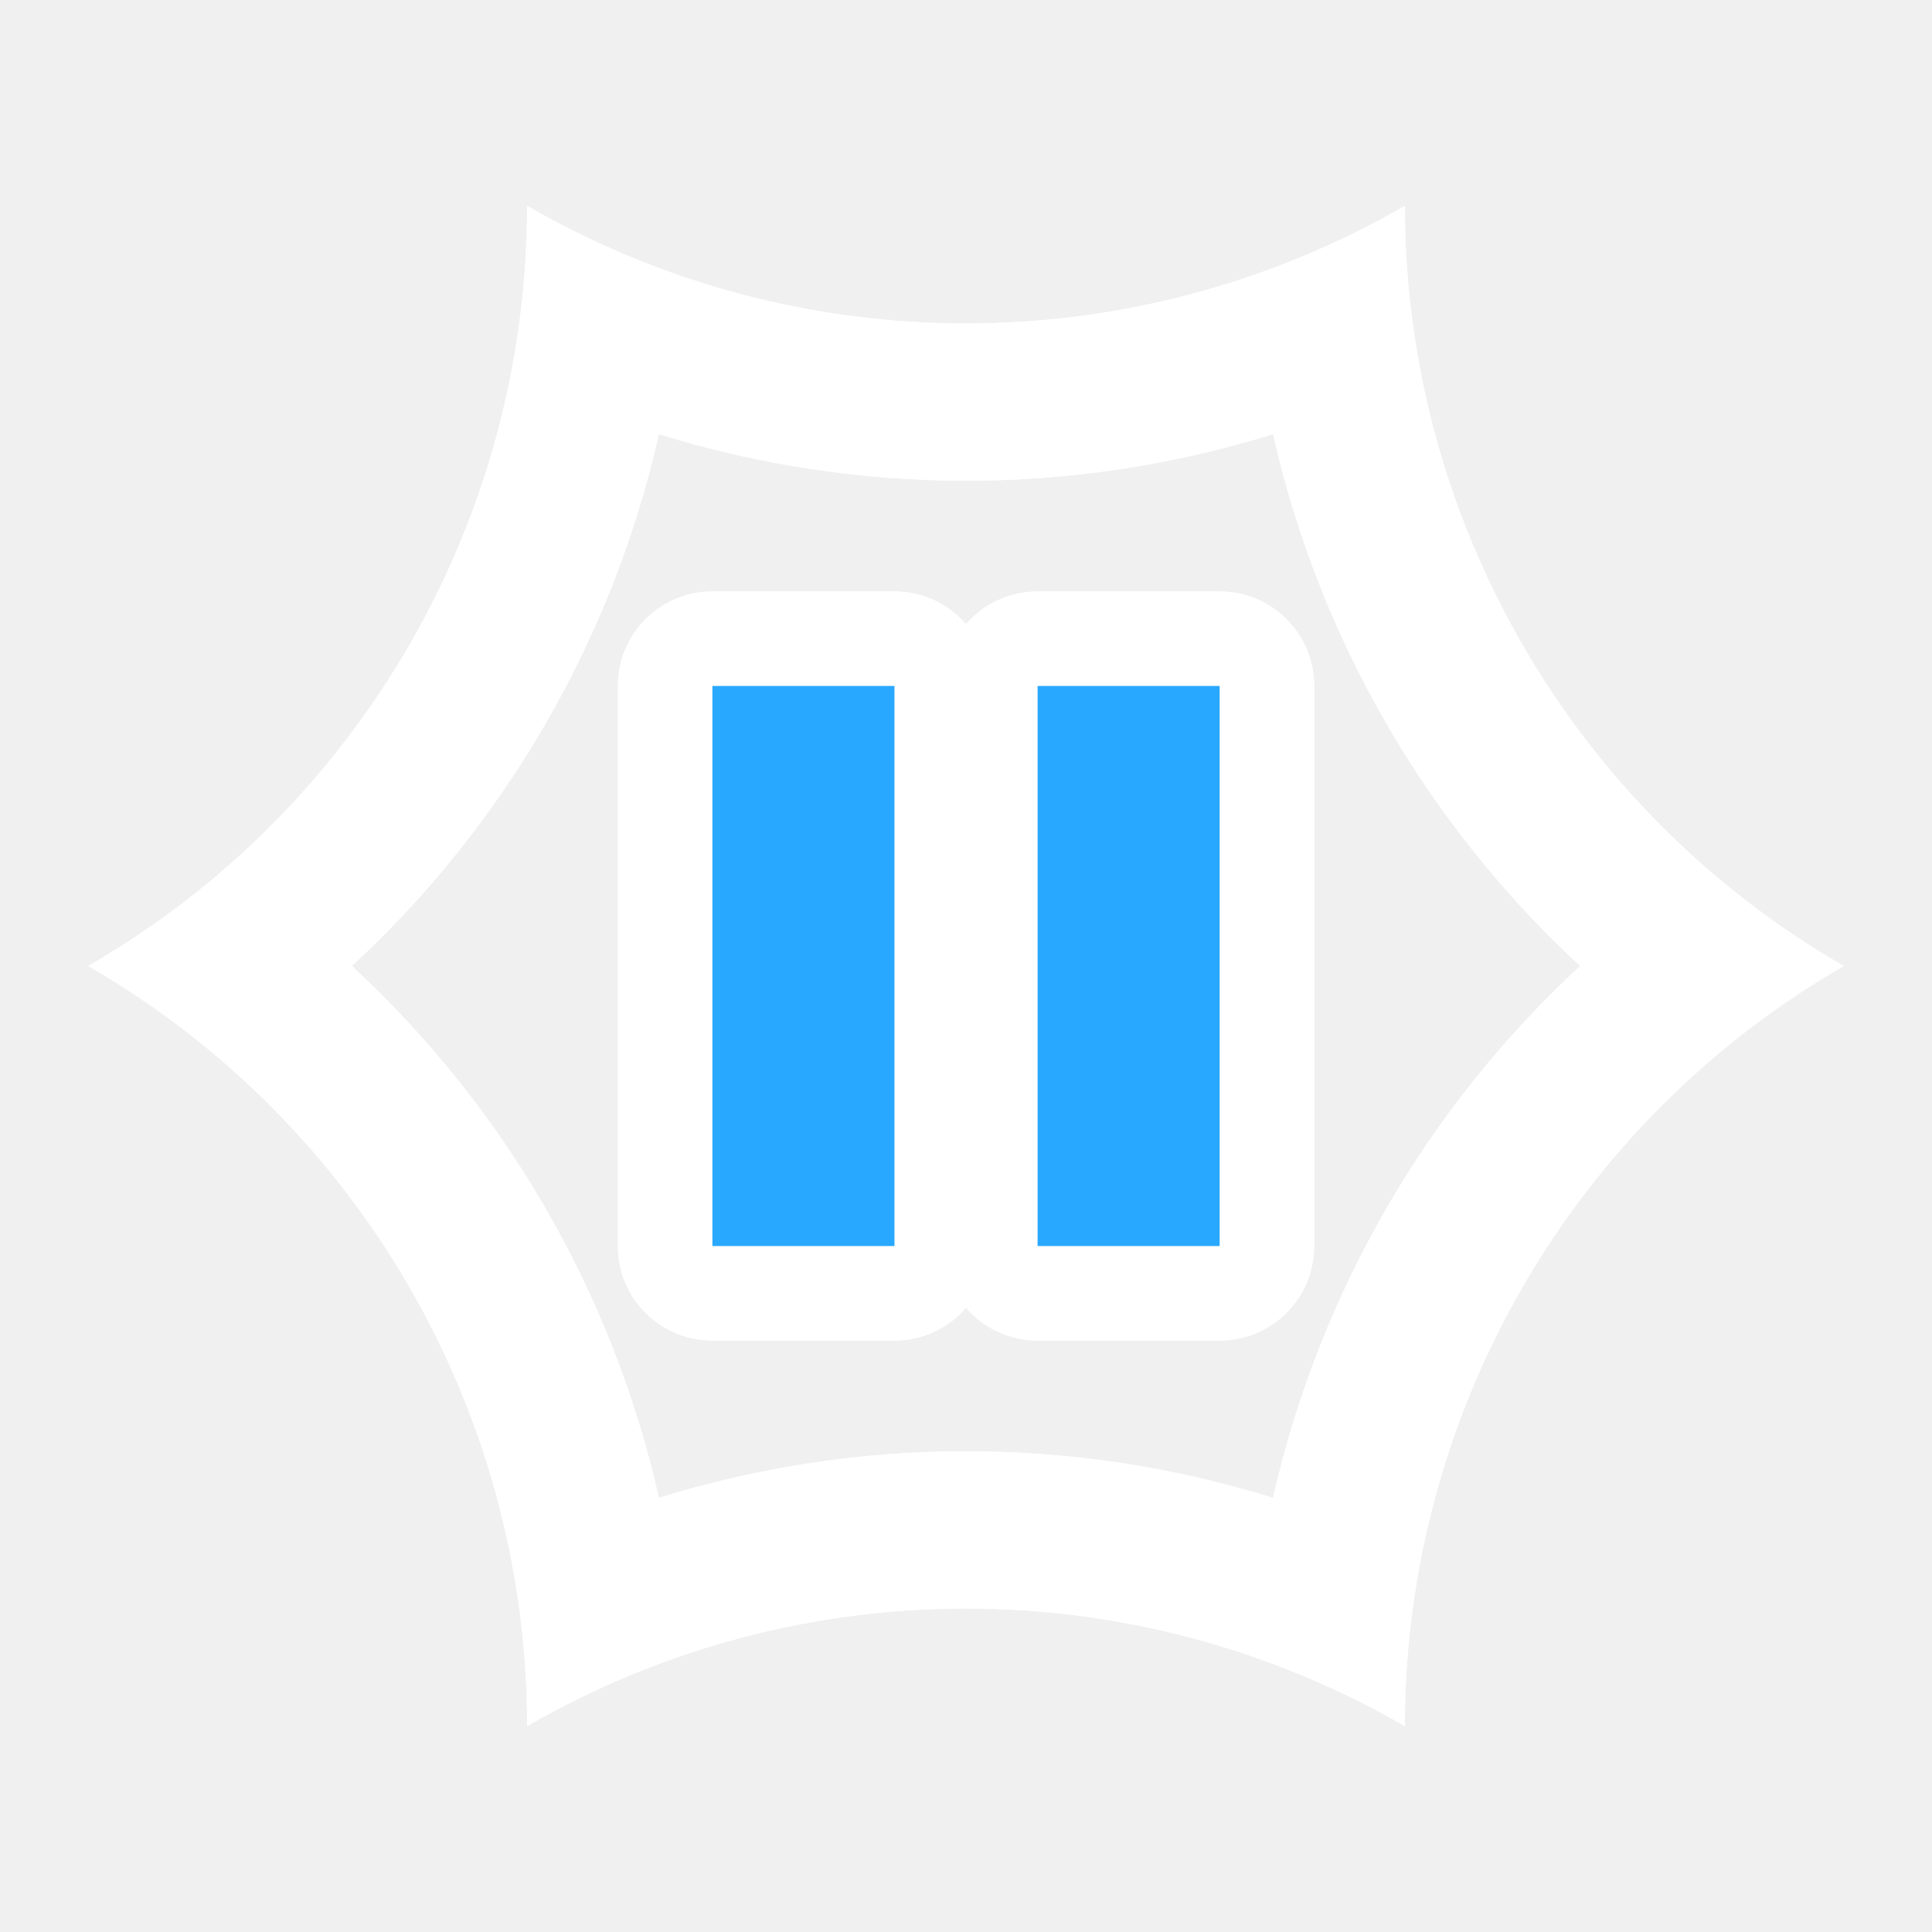
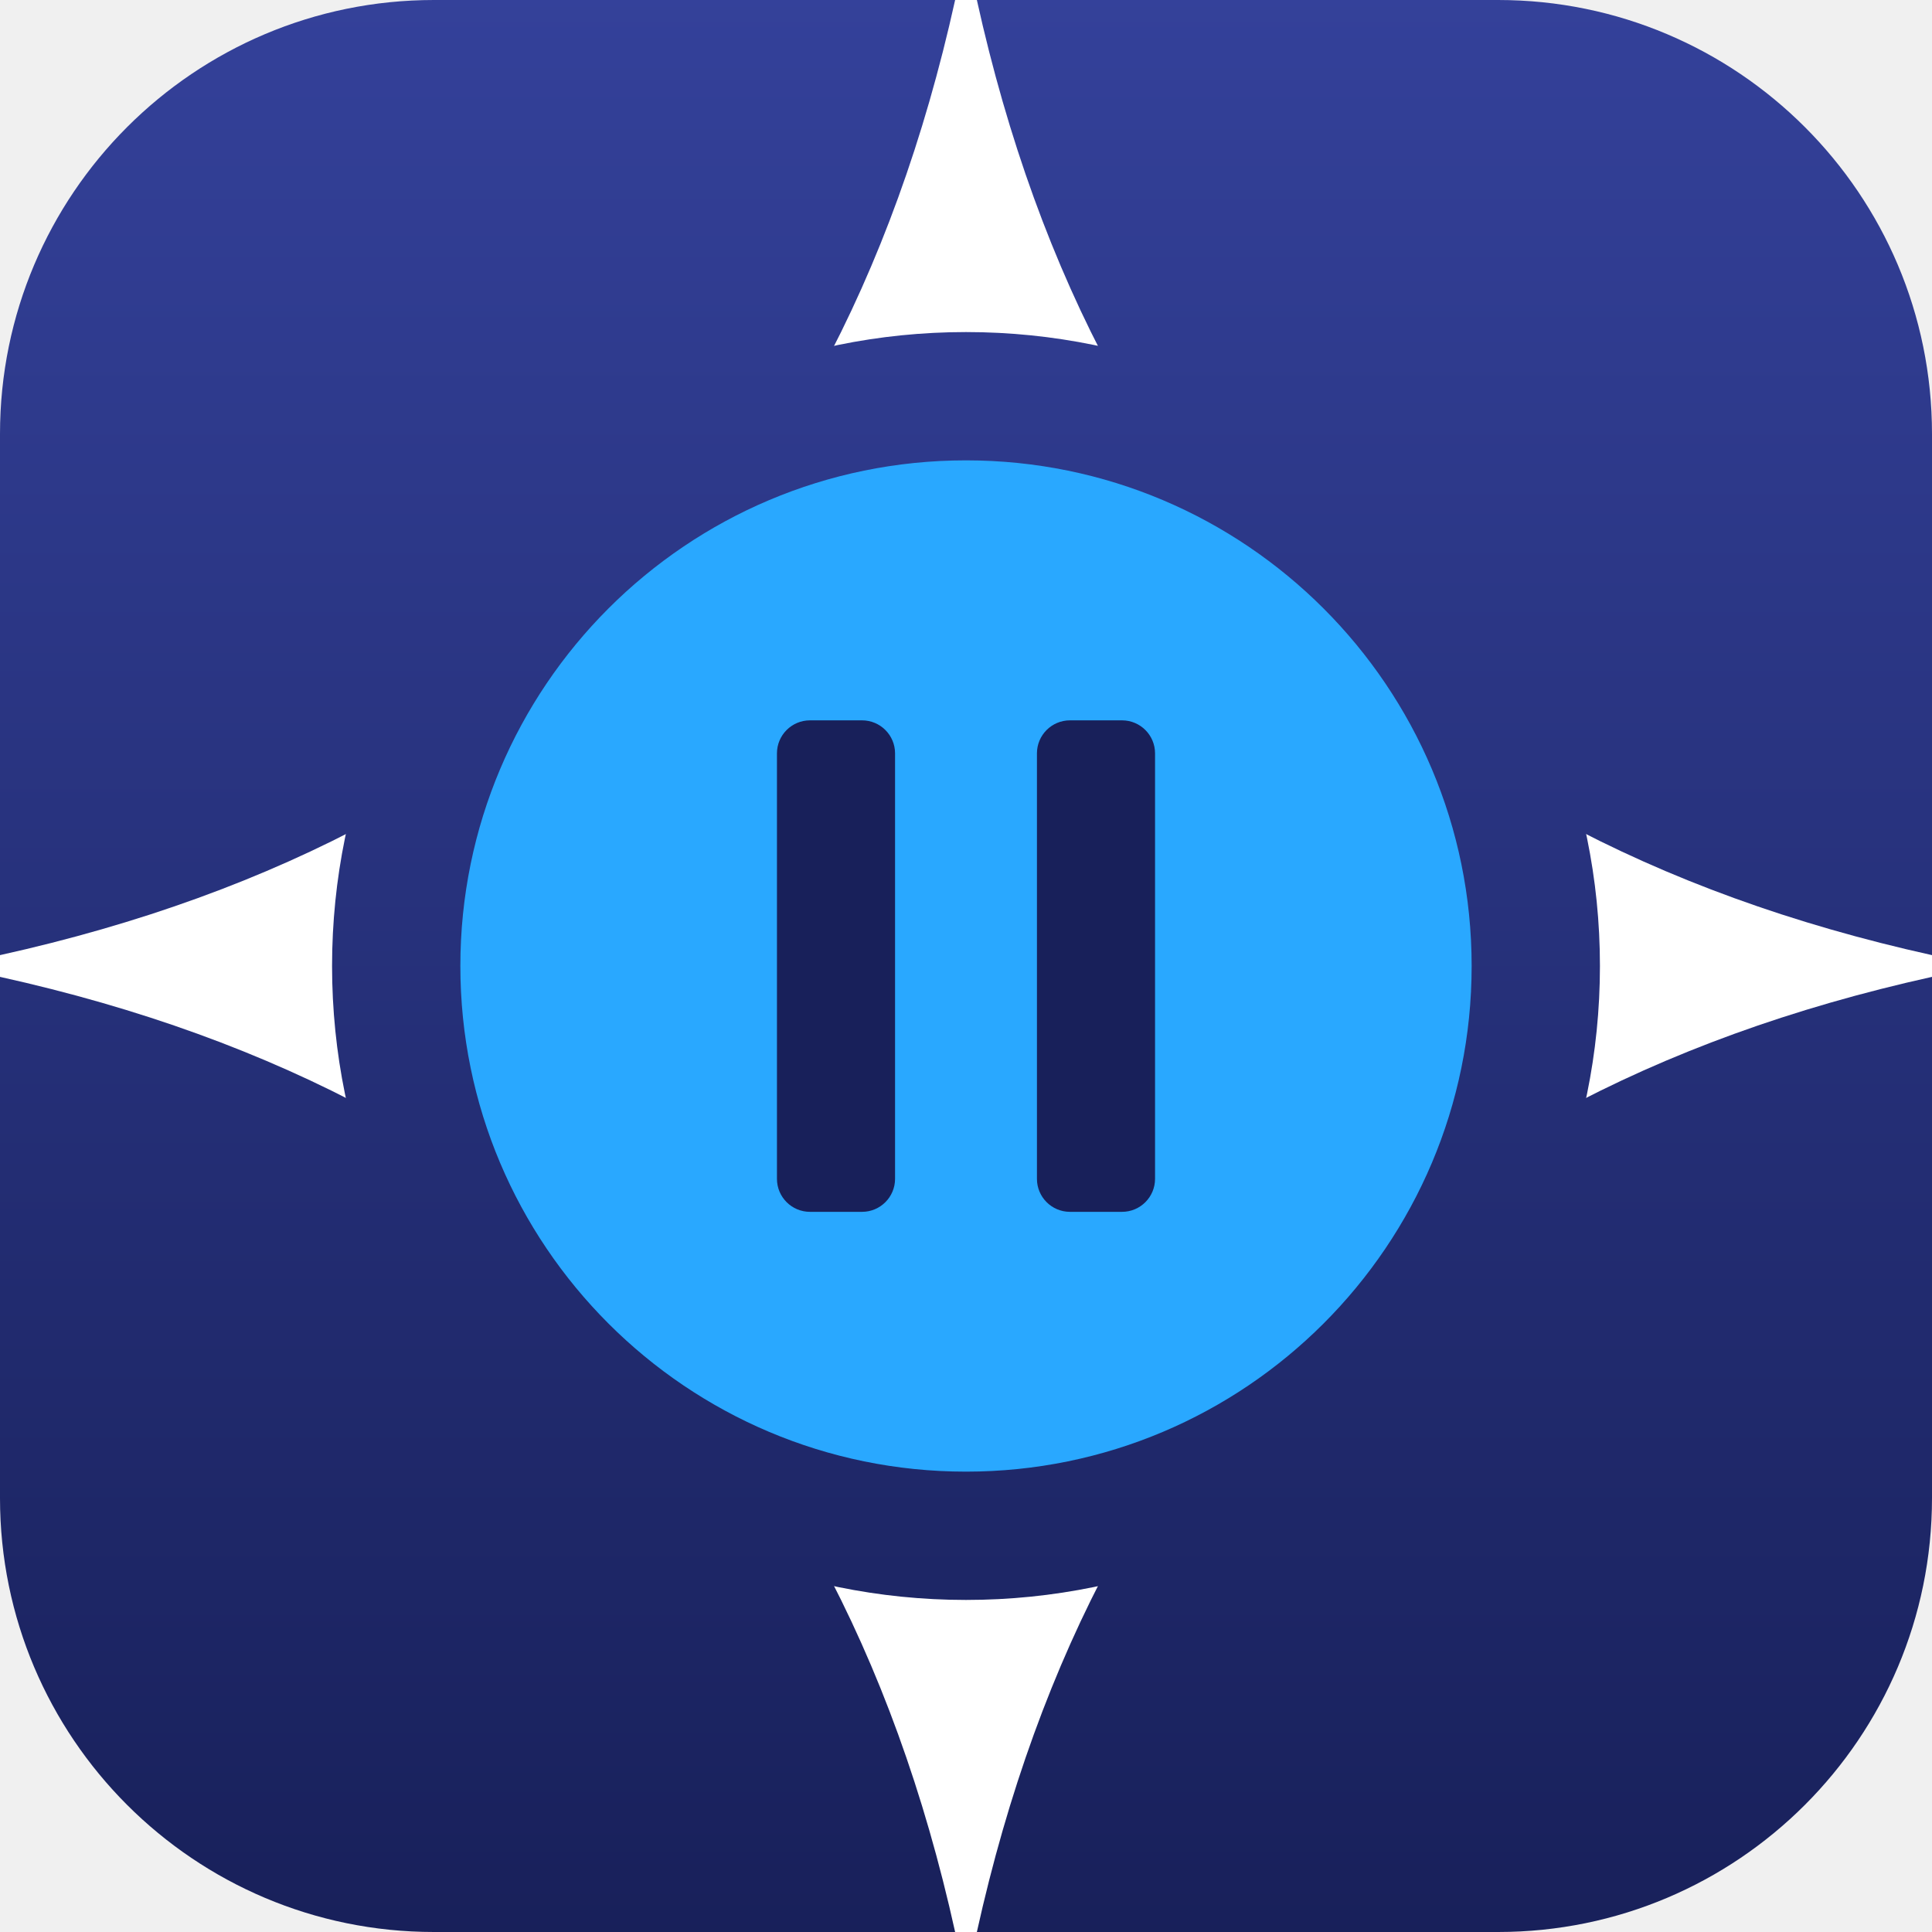
- <svg xmlns="http://www.w3.org/2000/svg" width="100%" height="100%" viewBox="0 0 1024 1024" version="1.1" xml:space="preserve" style="fill-rule:evenodd;clip-rule:evenodd;stroke-linejoin:round;stroke-miterlimit:2;">
-   <g transform="matrix(1,0,0,1,-2176,0)">
-     <g id="ICON_PAUSE" transform="matrix(1,0,0,1,2176,0)">
-       <rect x="0" y="0" width="1024" height="1024" style="fill:none;" />
-       <g id="apollo.afdesign" transform="matrix(1,0,0,1,512,512)">
-         <g transform="matrix(1,0,0,1,-512,-512)">
-           <clipPath id="_clip1">
-             <rect x="0" y="0" width="1024" height="1024" />
-           </clipPath>
-           <g clip-path="url(#_clip1)">
-             <g>
-               <g transform="matrix(1.27997,0,0,1.27997,-143.345,-143.345)">
-                 <g transform="matrix(1.26917,-0.732758,0.732758,1.26917,-512.989,237.355)">
-                   <path d="M512,264C556.301,340.731 638.172,388 726.774,388C682.473,464.731 682.473,559.269 726.774,636C638.172,636 556.301,683.269 512,760C467.699,683.269 385.828,636 297.226,636C341.527,559.269 341.527,464.731 297.226,388C385.828,388 467.699,340.731 512,264ZM512,338.465C471.86,381.904 419.404,412.19 361.715,425.233C379.264,481.715 379.264,542.285 361.715,598.767C419.404,611.81 471.86,642.096 512,685.535C552.14,642.096 604.596,611.81 662.285,598.767C644.736,542.285 644.736,481.715 662.285,425.233C604.596,412.19 552.14,381.904 512,338.465Z" style="fill:white;" />
-                 </g>
-                 <g transform="matrix(1.26917,-0.732758,0.732758,1.26917,-512.989,237.355)">
-                   <path d="M512,264C556.301,340.731 638.172,388 726.774,388C682.473,464.731 682.473,559.269 726.774,636C638.172,636 556.301,683.269 512,760C467.699,683.269 385.828,636 297.226,636C341.527,559.269 341.527,464.731 297.226,388C385.828,388 467.699,340.731 512,264ZM512,338.465C471.86,381.904 419.404,412.19 361.715,425.233C379.264,481.715 379.264,542.285 361.715,598.767C419.404,611.81 471.86,642.096 512,685.535C552.14,642.096 604.596,611.81 662.285,598.767C644.736,542.285 644.736,481.715 662.285,425.233C604.596,412.19 552.14,381.904 512,338.465Z" style="fill:white;" />
-                 </g>
-               </g>
-             </g>
-           </g>
-         </g>
-       </g>
-       <g>
-         <g>
-           <g transform="matrix(1.30583,0,0,1.19277,-2960.19,-115.994)">
-             <rect x="2556" y="402" width="74" height="249" style="fill:rgb(41,168,255);" />
-             <path d="M2668.29,402L2668.29,651C2668.29,674.151 2651.15,692.919 2630,692.919L2556,692.919C2534.85,692.919 2517.71,674.151 2517.71,651L2517.71,402C2517.71,378.849 2534.85,360.081 2556,360.081L2630,360.081C2651.15,360.081 2668.29,378.849 2668.29,402ZM2630,402L2556,402L2556,651L2630,651L2630,402Z" style="fill:white;" />
-           </g>
-           <g transform="matrix(1.30583,0,0,1.19277,-2787.82,-115.994)">
-             <rect x="2556" y="402" width="74" height="249" style="fill:rgb(41,168,255);" />
-             <path d="M2668.29,402L2668.29,651C2668.29,674.151 2651.15,692.919 2630,692.919L2556,692.919C2534.85,692.919 2517.71,674.151 2517.71,651L2517.71,402C2517.71,378.849 2534.85,360.081 2556,360.081L2630,360.081C2651.15,360.081 2668.29,378.849 2668.29,402ZM2630,402L2556,402L2556,651L2630,651L2630,402Z" style="fill:white;" />
-           </g>
-         </g>
-         <g>
-           <g transform="matrix(1.30583,0,0,1.19277,-2960.19,-115.994)">
-             <rect x="2556" y="402" width="74" height="249" style="fill:rgb(41,168,255);" />
-             <path d="M2668.29,402L2668.29,651C2668.29,674.151 2651.15,692.919 2630,692.919L2556,692.919C2534.85,692.919 2517.71,674.151 2517.71,651L2517.71,402C2517.71,378.849 2534.85,360.081 2556,360.081L2630,360.081C2651.15,360.081 2668.29,378.849 2668.29,402ZM2630,402L2556,402L2556,651L2630,651L2630,402Z" style="fill:white;" />
-           </g>
-           <g transform="matrix(1.30583,0,0,1.19277,-2787.82,-115.994)">
-             <rect x="2556" y="402" width="74" height="249" style="fill:rgb(41,168,255);" />
-             <path d="M2668.29,402L2668.29,651C2668.29,674.151 2651.15,692.919 2630,692.919L2556,692.919C2534.85,692.919 2517.71,674.151 2517.71,651L2517.71,402C2517.71,378.849 2534.85,360.081 2556,360.081L2630,360.081C2651.15,360.081 2668.29,378.849 2668.29,402ZM2630,402L2556,402L2556,651L2630,651L2630,402Z" style="fill:white;" />
-           </g>
-         </g>
-       </g>
-     </g>
+ <svg xmlns="http://www.w3.org/2000/svg" width="1024" height="1024" viewBox="0 0 1024 1024" role="img" aria-label="Apollo (pausing)">
+   <defs>
+     <linearGradient id="tile" x1="0" y1="0" x2="0" y2="1">
+       <stop offset="0" stop-color="#34419A" />
+       <stop offset="1" stop-color="#18205A" />
+     </linearGradient>
+     <mask id="corona" maskUnits="userSpaceOnUse" x="0" y="0" width="1024" height="1024">
+       <rect width="1024" height="1024" fill="#fff" />
+       <circle cx="512" cy="512" r="336" fill="#000" />
+     </mask>
+     <clipPath id="edge">
+       <rect x="0" y="0" width="1024" height="1024" rx="230" />
+     </clipPath>
+   </defs>
+   <rect x="0" y="0" width="1024" height="1024" rx="230" fill="url(#tile)" />
+   <g clip-path="url(#edge)">
+     <path d="M512 -28Q598.4 425.6 1052 512Q598.4 598.4 512 1052Q425.6 598.4 -28 512Q425.6 425.6 512 -28Z" fill="#FFFFFF" mask="url(#corona)" />
+     <circle cx="512" cy="512" r="268" fill="#29A8FF" />
+     <rect x="411.8" y="381.8" width="62.6" height="260.5" rx="17.5" fill="#18205A" />
+     <rect x="549.6" y="381.8" width="62.6" height="260.5" rx="17.5" fill="#18205A" />
  </g>
</svg>
